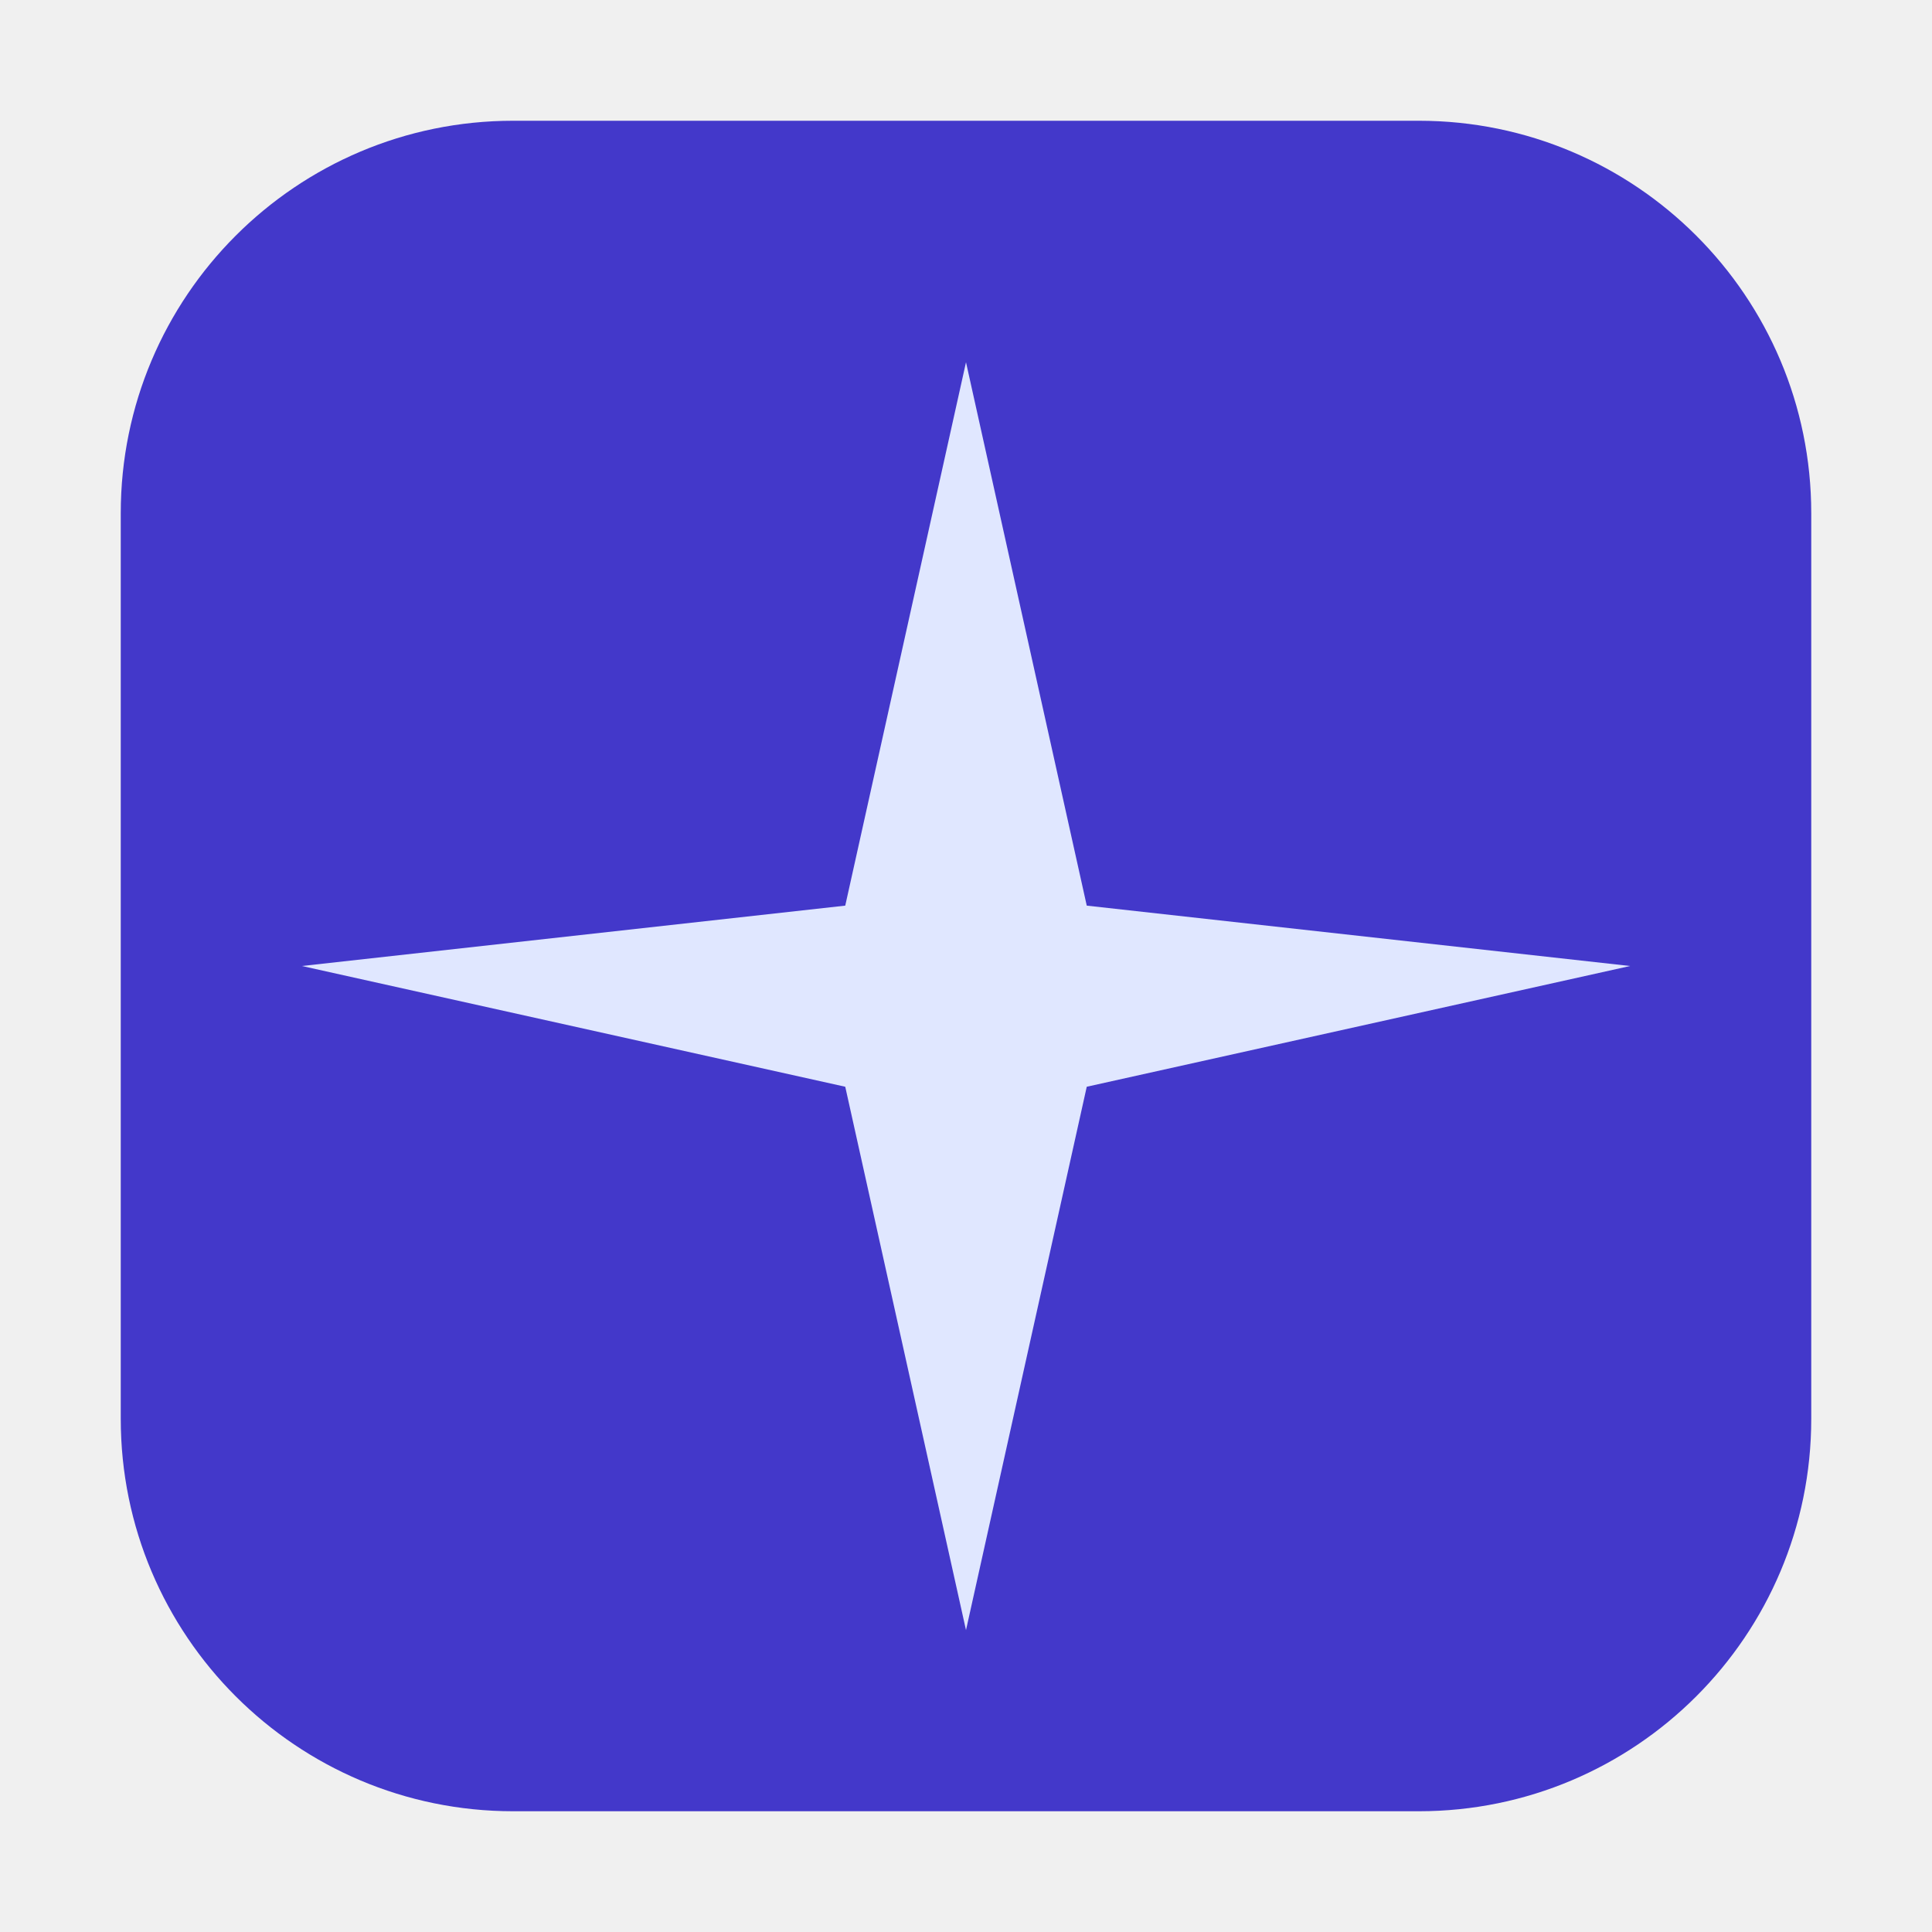
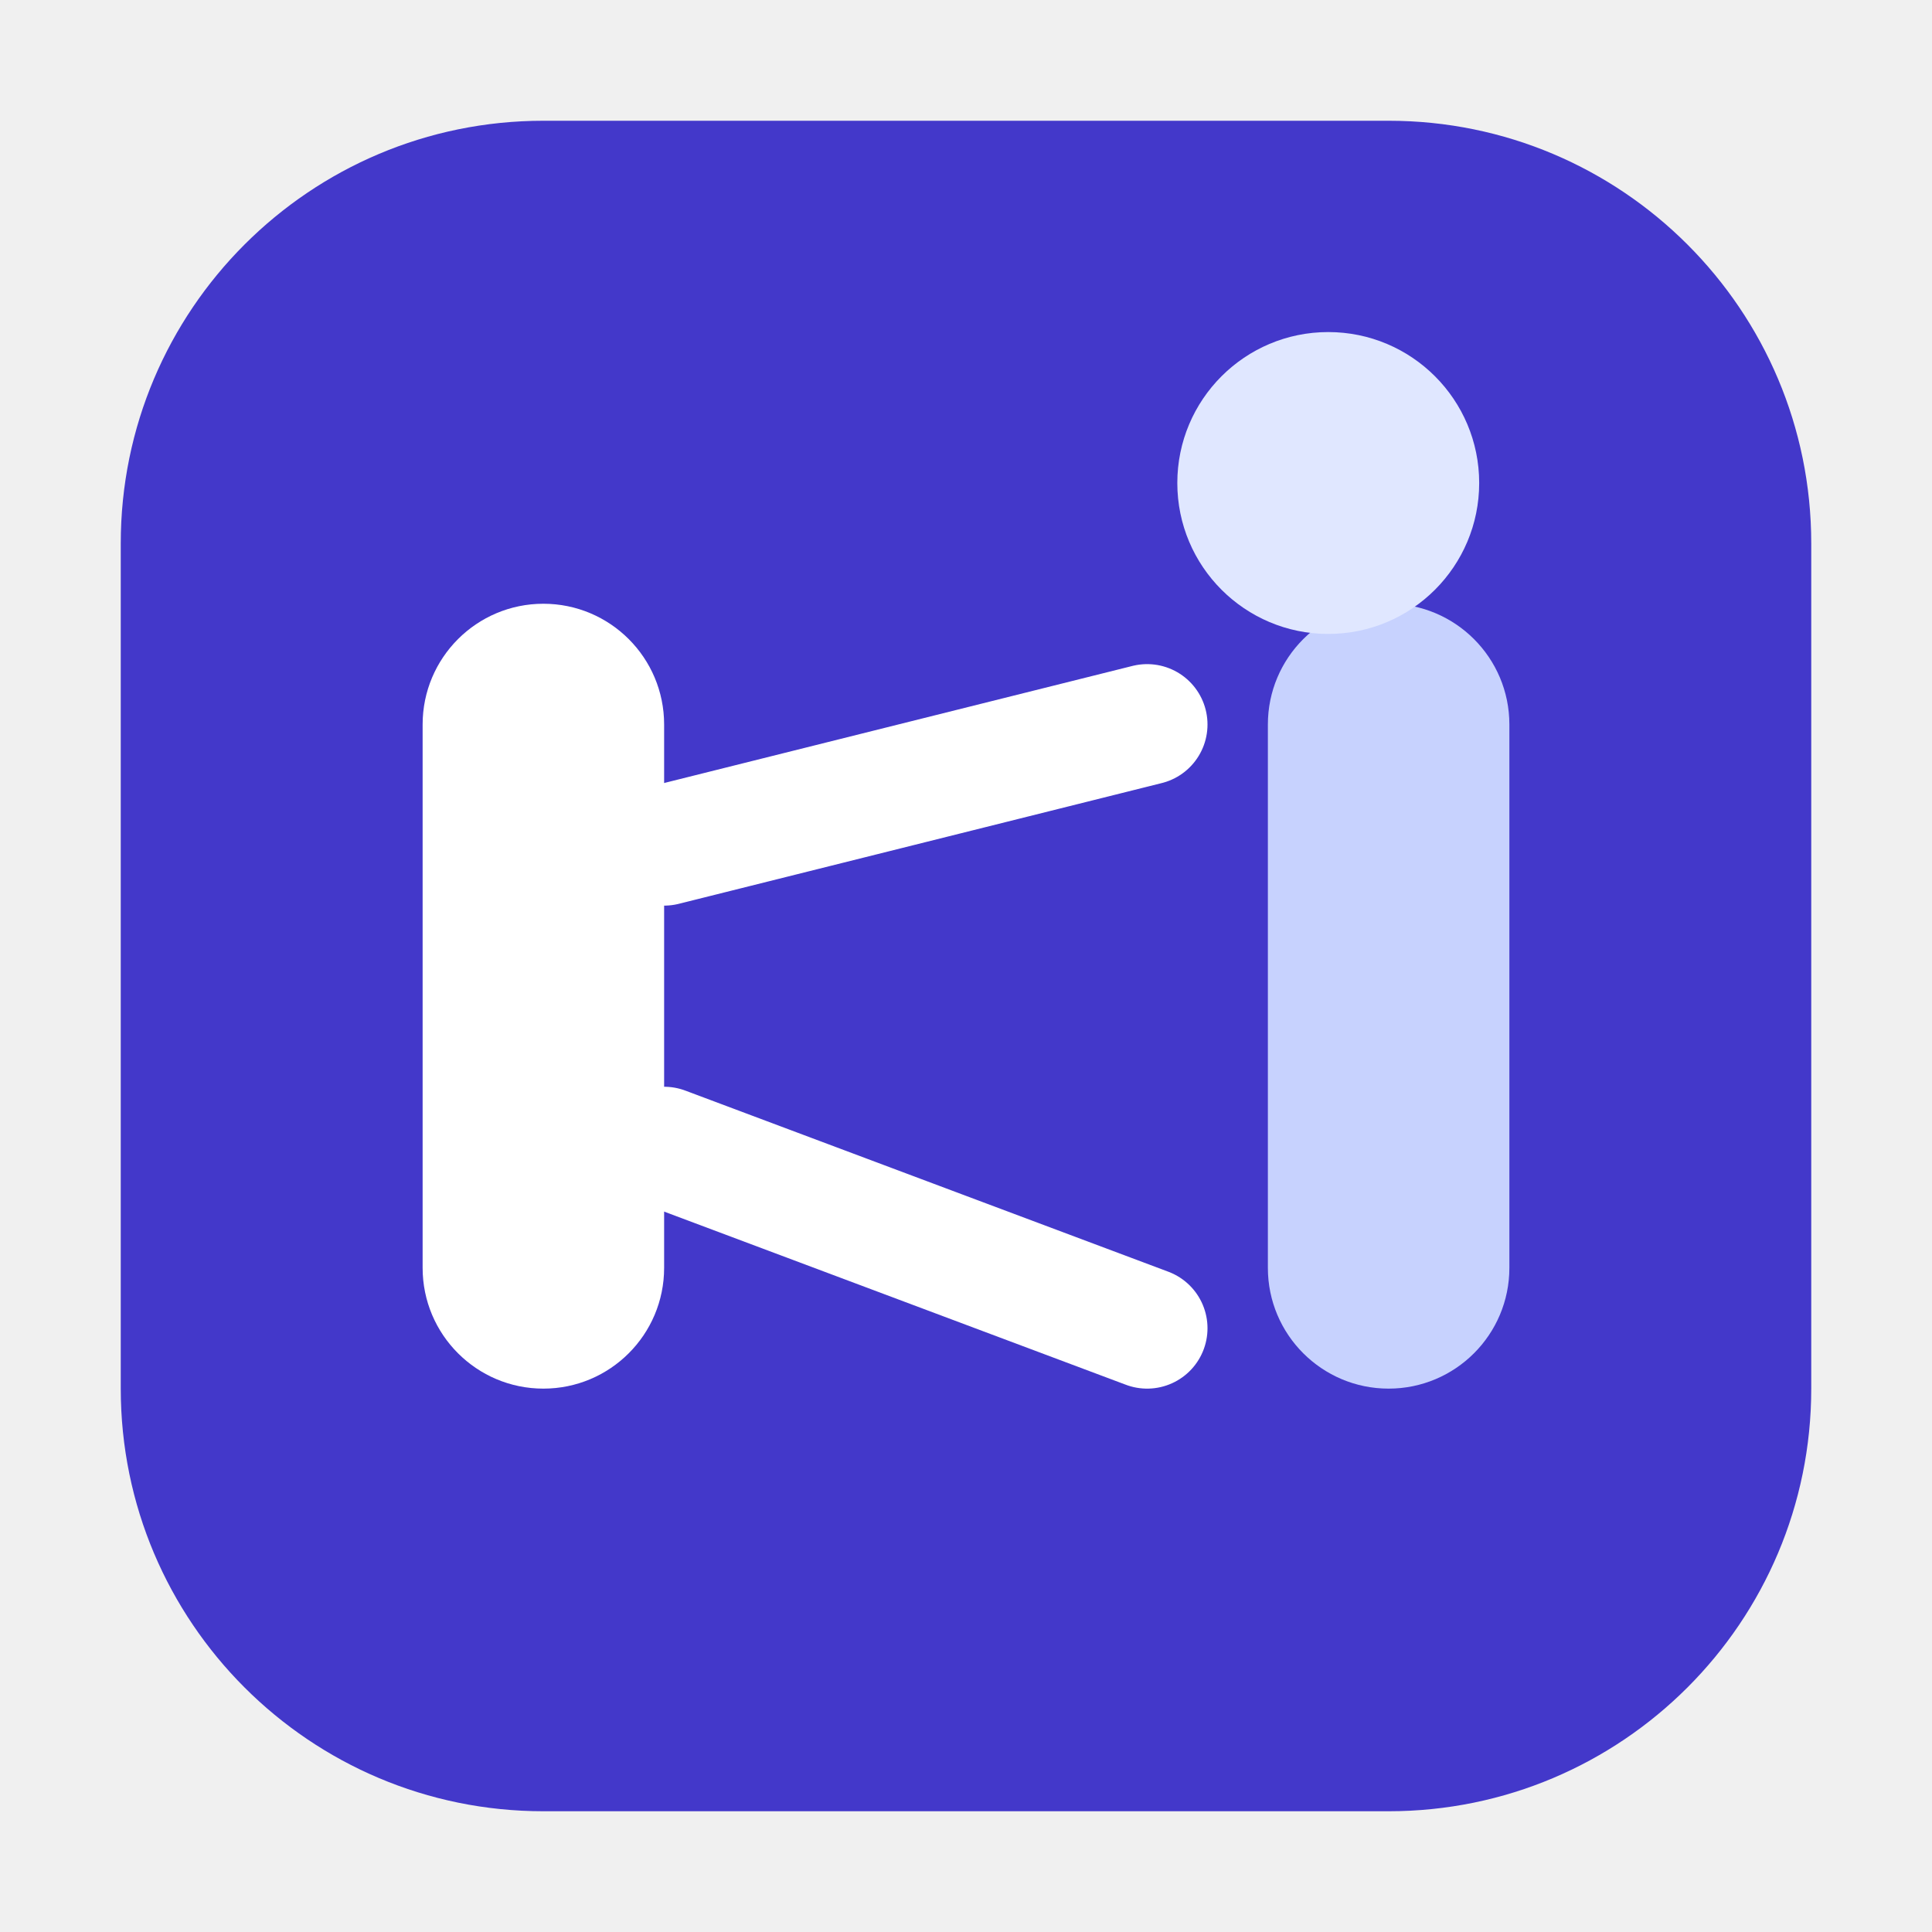
<svg xmlns="http://www.w3.org/2000/svg" width="32" height="32" viewBox="0 0 32 32" fill="none">
-   <rect x="2" y="2" width="28" height="28" rx="6.5" fill="#4338ca" />
-   <path d="M16 6L18 15L27 16L18 18L16 27L14 18L5 16L14 15Z" fill="#e0e7ff" />
+   <rect x="2" y="2" width="28" height="28" rx="7" fill="#4338ca" />
+   <rect x="7" y="10" width="4" height="13" rx="2" fill="#ffffff" />
+   <rect x="21" y="10" width="4" height="13" rx="2" fill="#c7d2fe" />
+   <path d="M11 14L19 12" stroke="#ffffff" stroke-width="2" stroke-linecap="round" />
+   <path d="M11 19L19 22" stroke="#ffffff" stroke-width="2" stroke-linecap="round" />
+   <circle cx="22" cy="8" r="2.5" fill="#e0e7ff" />
</svg>
